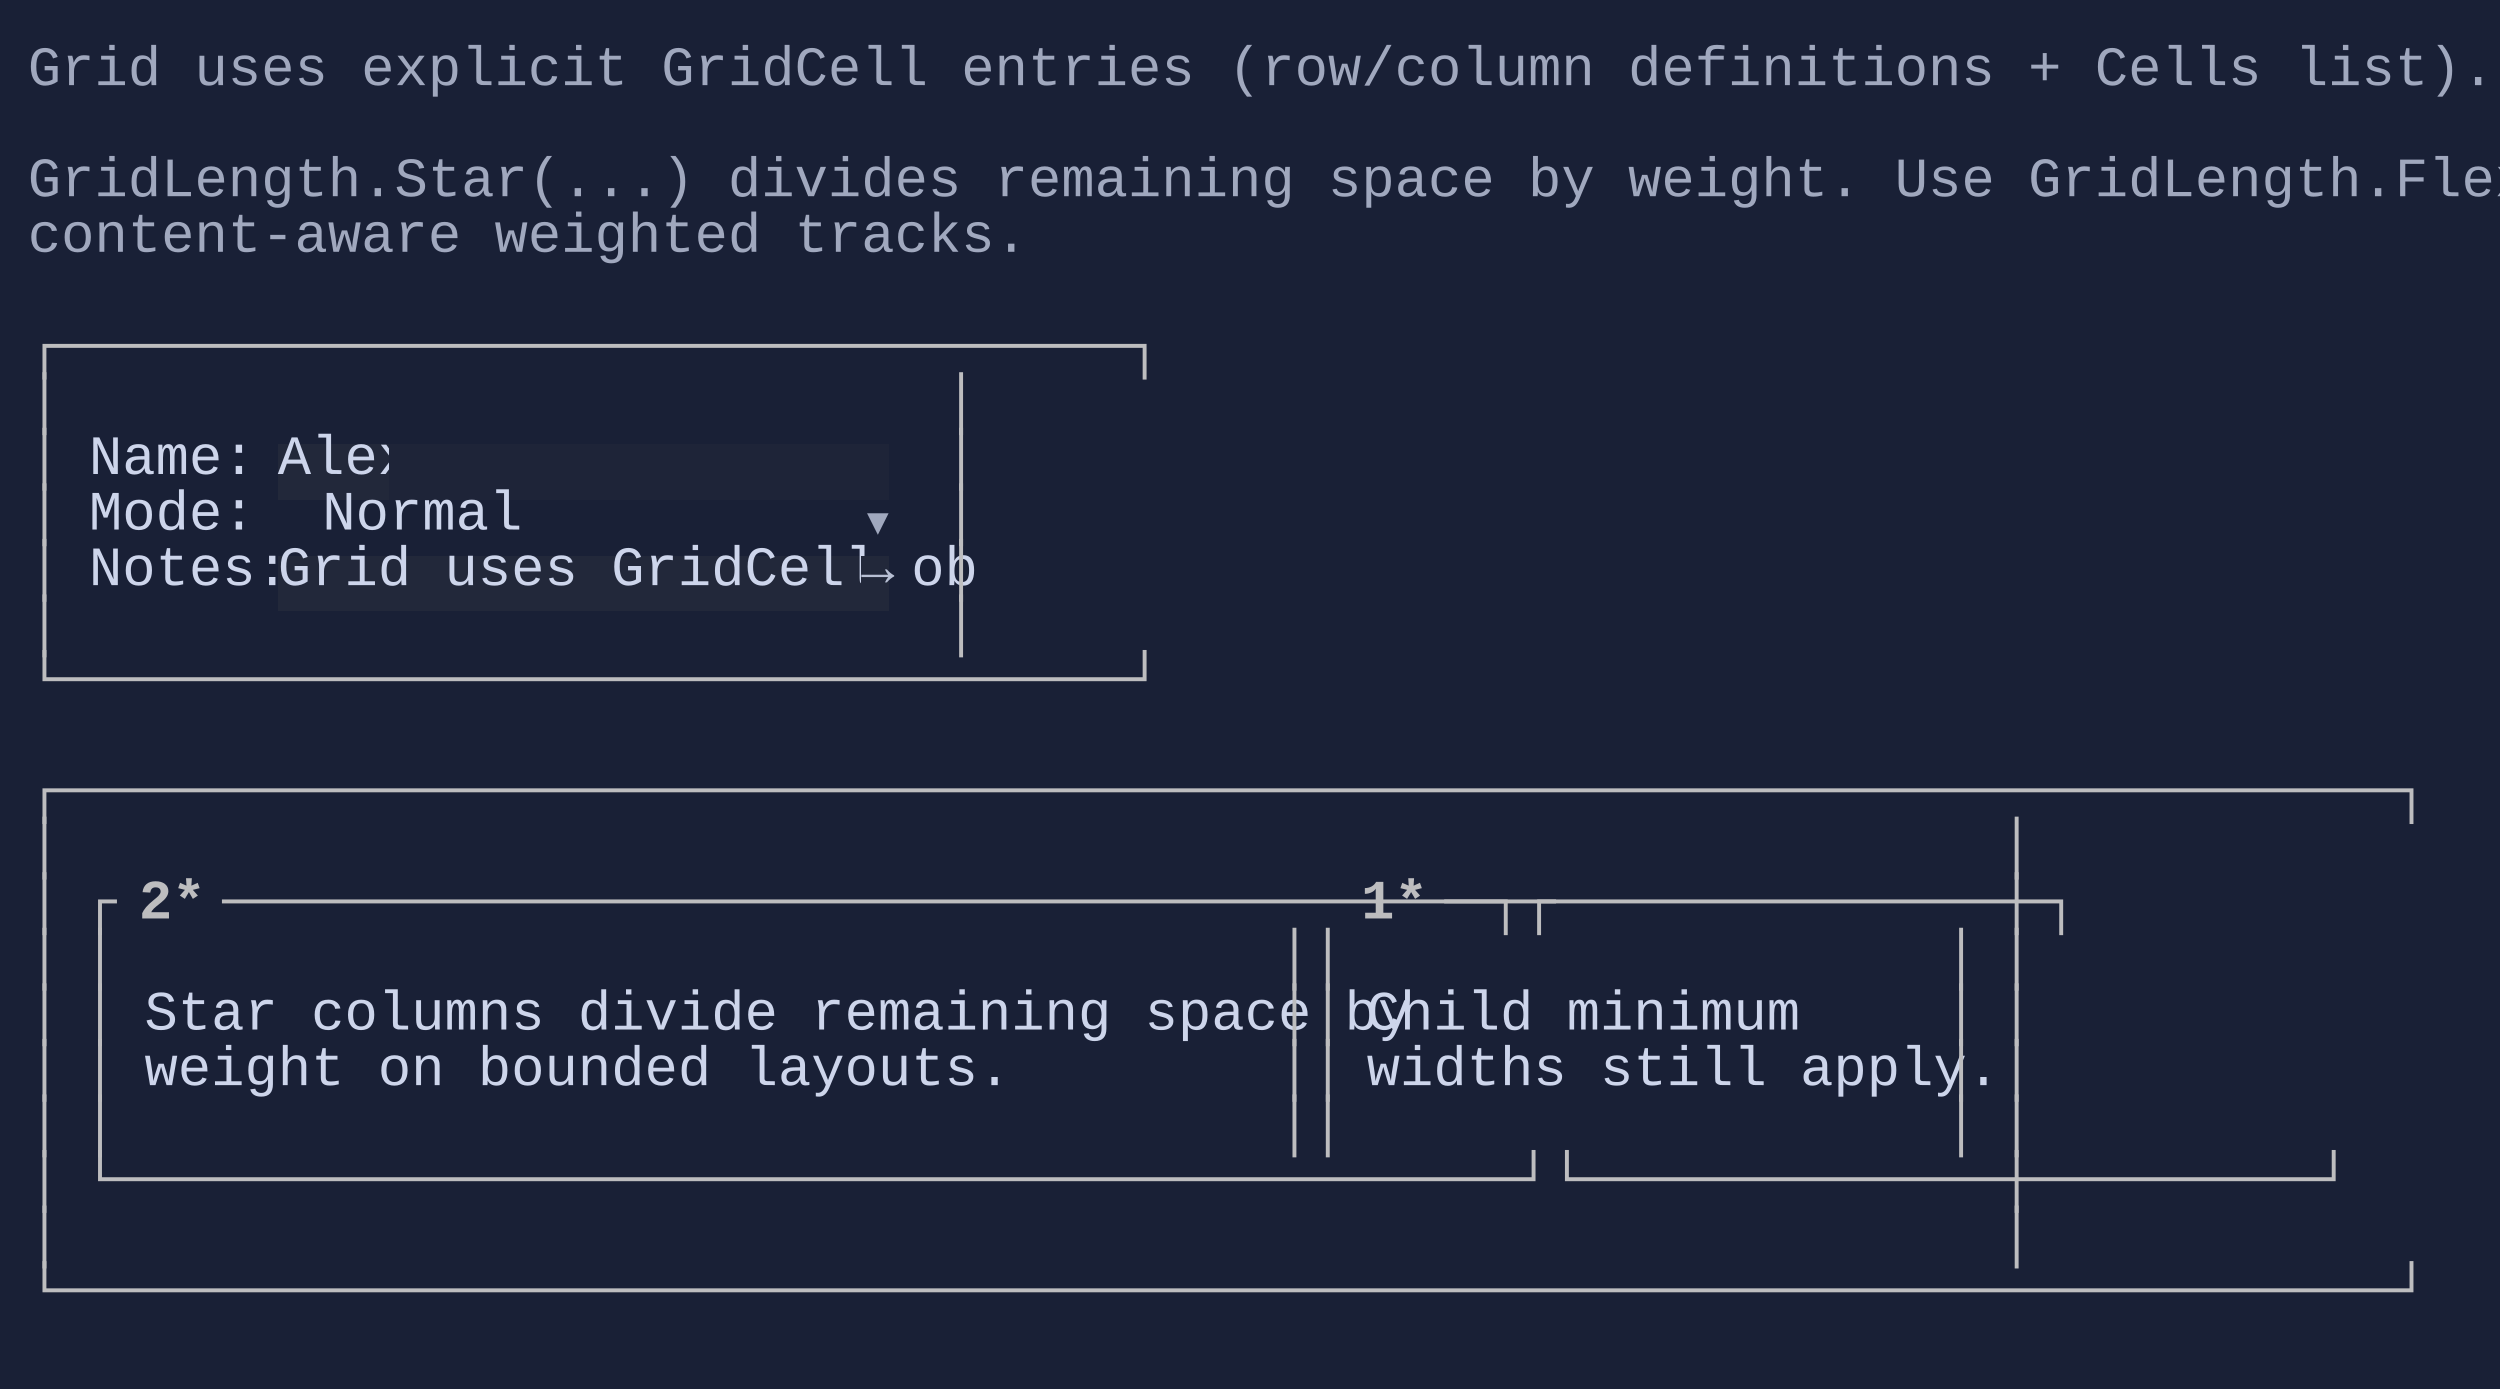
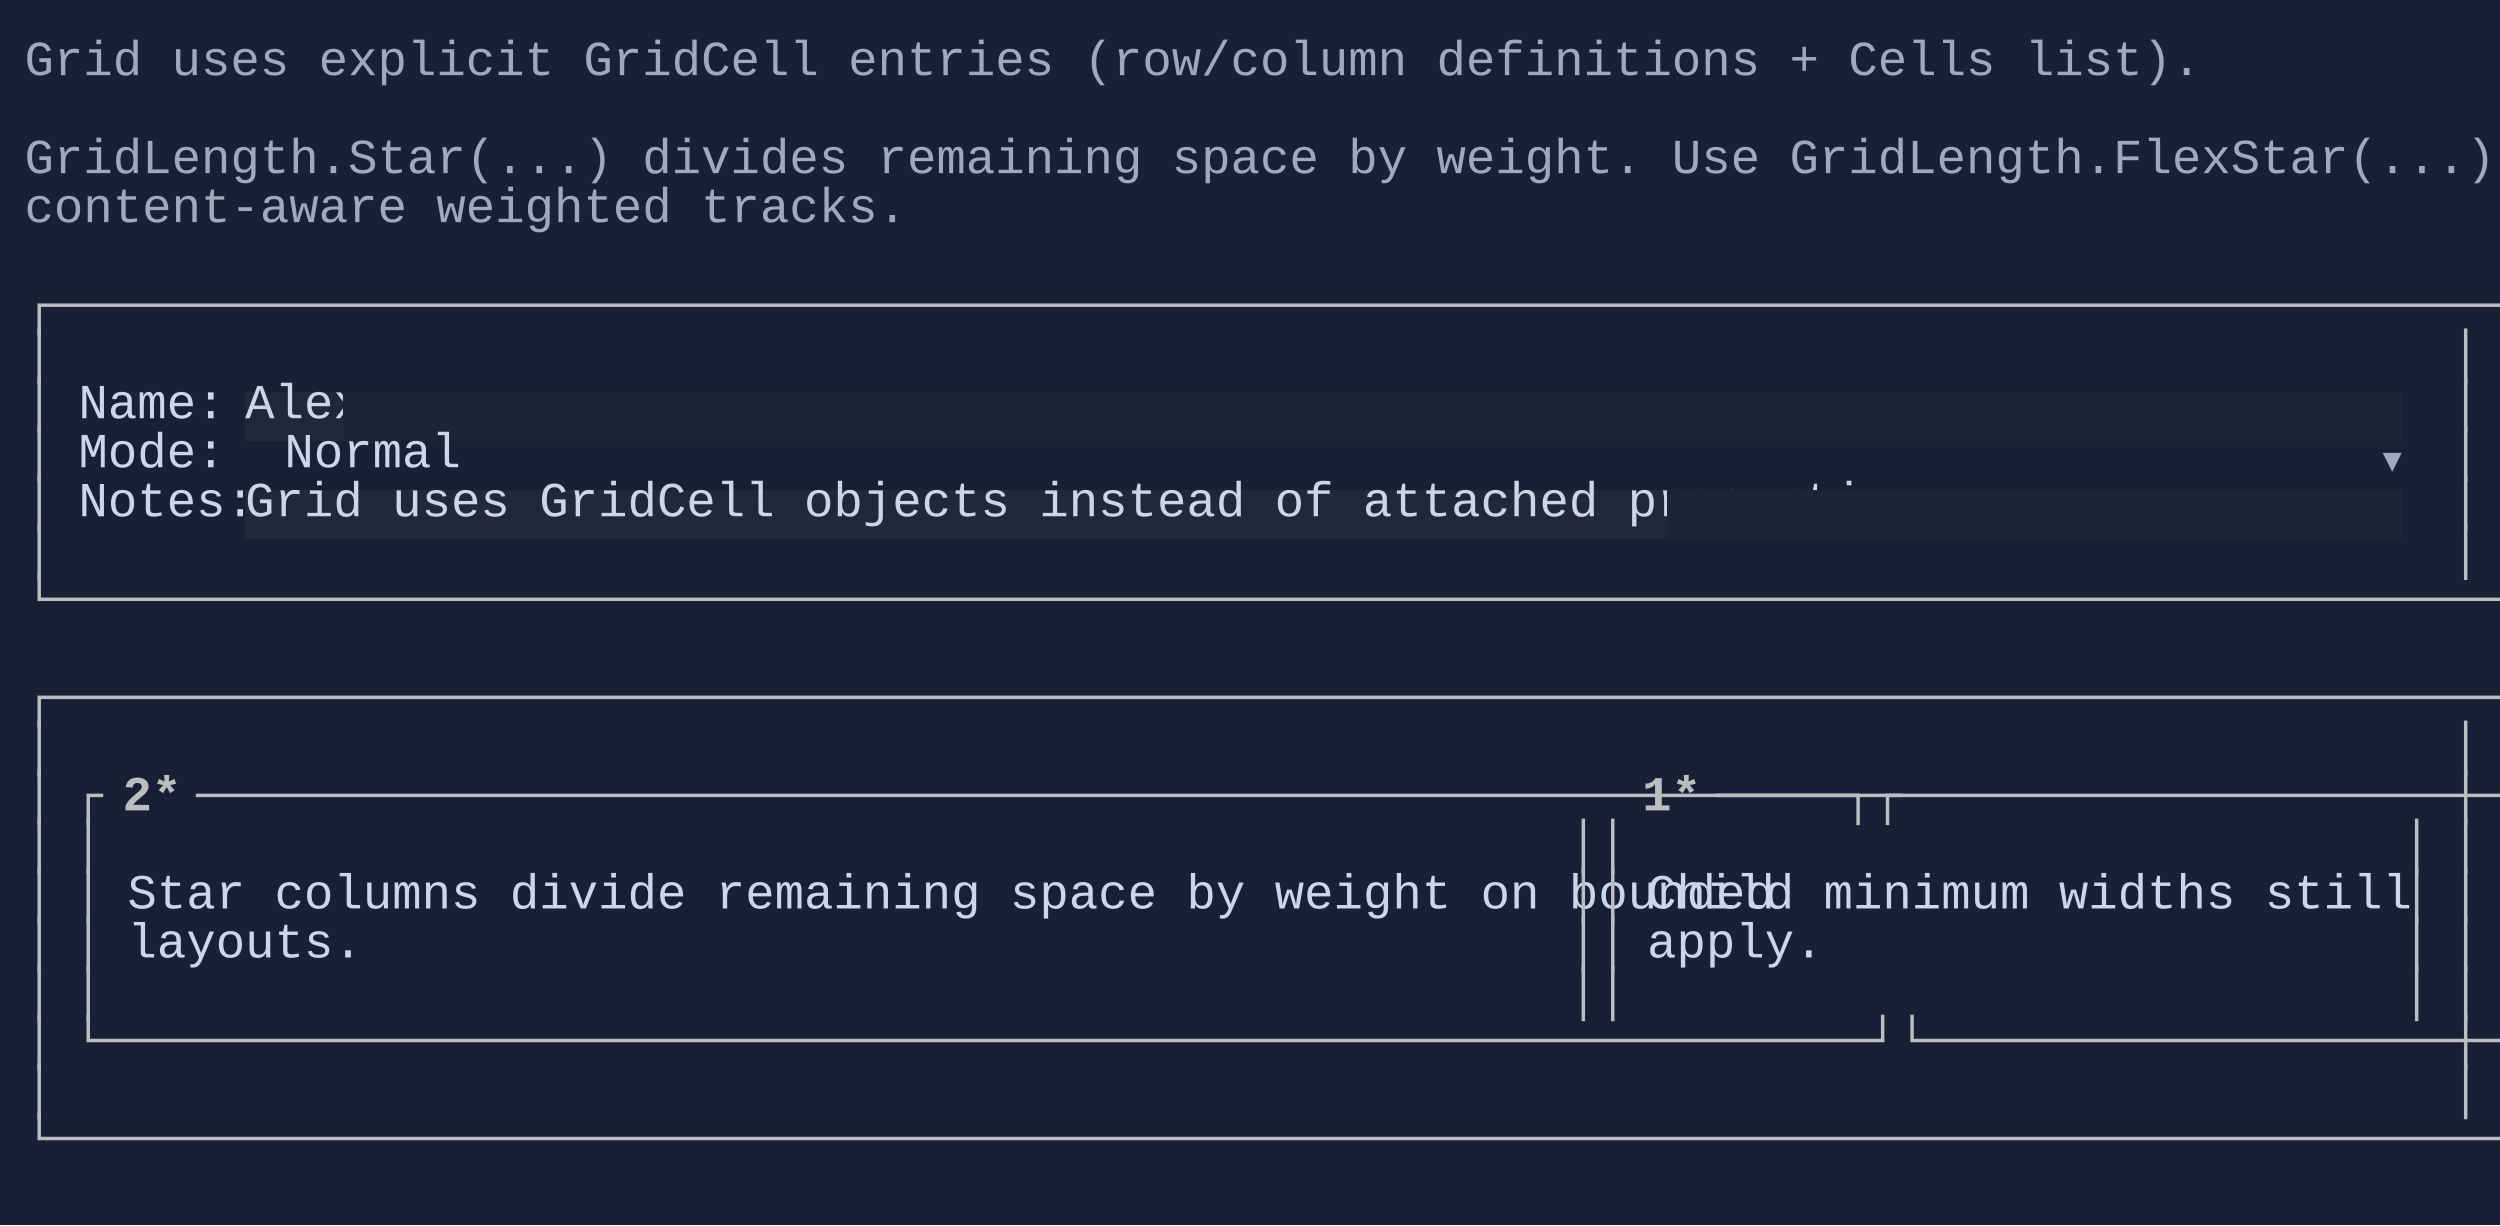
- <svg xmlns="http://www.w3.org/2000/svg" viewBox="0 0 810 450" width="810" height="450" shape-rendering="crispEdges">
+ <svg xmlns="http://www.w3.org/2000/svg" viewBox="0 0 918 450" width="918" height="450" shape-rendering="crispEdges">
  <style>.t{font-family:ui-monospace, SFMono-Regular, Menlo, Monaco, Consolas, "Liberation Mono", "Courier New", monospace;font-size:18px;dominant-baseline:text-before-edge;white-space:pre;font-variant-ligatures:none;font-kerning:none;font-feature-settings:"liga" 0,"calt" 0;letter-spacing:0}</style>
-   <rect x="0" y="0" width="810" height="450" fill="rgb(25,32,54)" />
+   <rect x="0" y="0" width="918" height="450" fill="rgb(25,32,54)" />
  <text class="t" x="9" y="18" fill="rgb(205,213,235)" textLength="666" lengthAdjust="spacing" opacity="0.75" xml:space="preserve">Grid uses explicit GridCell entries (row/column definitions + Cells list).</text>
  <text class="t" x="9" y="54" fill="rgb(205,213,235)" textLength="792" lengthAdjust="spacing" opacity="0.75" xml:space="preserve">GridLength.Star(...) divides remaining space by weight. Use GridLength.FlexStar(...) for</text>
  <text class="t" x="9" y="72" fill="rgb(205,213,235)" textLength="270" lengthAdjust="spacing" opacity="0.75" xml:space="preserve">content-aware weighted tracks.</text>
-   <text class="t" x="9" y="108" fill="rgb(189,189,191)" textLength="306" lengthAdjust="spacing" xml:space="preserve">┌────────────────────────────────┐</text>
+   <text class="t" x="9" y="108" fill="rgb(189,189,191)" textLength="900" lengthAdjust="spacing" xml:space="preserve">┌──────────────────────────────────────────────────────────────────────────────────────────────────┐</text>
  <text class="t" x="9" y="126" fill="rgb(189,189,191)" textLength="9" lengthAdjust="spacing" xml:space="preserve">│</text>
-   <text class="t" x="306" y="126" fill="rgb(189,189,191)" textLength="9" lengthAdjust="spacing" xml:space="preserve">│</text>
+   <text class="t" x="900" y="126" fill="rgb(189,189,191)" textLength="9" lengthAdjust="spacing" xml:space="preserve">│</text>
  <text class="t" x="9" y="144" fill="rgb(189,189,191)" textLength="9" lengthAdjust="spacing" xml:space="preserve">│</text>
  <text class="t" x="18" y="144" fill="rgb(205,213,235)" textLength="72" lengthAdjust="spacing" xml:space="preserve"> Name:  </text>
  <rect x="90" y="144" width="36" height="18" fill="rgb(34,40,58)" />
  <text class="t" x="90" y="144" fill="rgb(205,213,235)" textLength="36" lengthAdjust="spacing" xml:space="preserve">Alex</text>
-   <rect x="126" y="144" width="162" height="18" fill="rgb(30,36,56)" />
-   <text class="t" x="306" y="144" fill="rgb(189,189,191)" textLength="9" lengthAdjust="spacing" xml:space="preserve">│</text>
+   <rect x="126" y="144" width="756" height="18" fill="rgb(30,36,56)" />
+   <text class="t" x="900" y="144" fill="rgb(189,189,191)" textLength="9" lengthAdjust="spacing" xml:space="preserve">│</text>
  <text class="t" x="9" y="162" fill="rgb(189,189,191)" textLength="9" lengthAdjust="spacing" xml:space="preserve">│</text>
-   <text class="t" x="18" y="162" fill="rgb(205,213,235)" textLength="261" lengthAdjust="spacing" xml:space="preserve"> Mode:  Normal               </text>
-   <text class="t" x="279" y="162" fill="rgb(205,213,235)" textLength="9" lengthAdjust="spacing" opacity="0.75" xml:space="preserve">▾</text>
-   <text class="t" x="306" y="162" fill="rgb(189,189,191)" textLength="9" lengthAdjust="spacing" xml:space="preserve">│</text>
+   <text class="t" x="18" y="162" fill="rgb(205,213,235)" textLength="855" lengthAdjust="spacing" xml:space="preserve"> Mode:  Normal                                                                                 </text>
+   <text class="t" x="873" y="162" fill="rgb(205,213,235)" textLength="9" lengthAdjust="spacing" opacity="0.75" xml:space="preserve">▾</text>
+   <text class="t" x="900" y="162" fill="rgb(189,189,191)" textLength="9" lengthAdjust="spacing" xml:space="preserve">│</text>
  <text class="t" x="9" y="180" fill="rgb(189,189,191)" textLength="9" lengthAdjust="spacing" xml:space="preserve">│</text>
  <text class="t" x="18" y="180" fill="rgb(205,213,235)" textLength="72" lengthAdjust="spacing" xml:space="preserve"> Notes: </text>
-   <rect x="90" y="180" width="189" height="18" fill="rgb(34,40,58)" />
-   <text class="t" x="90" y="180" fill="rgb(205,213,235)" textLength="189" lengthAdjust="spacing" xml:space="preserve">Grid uses GridCell ob</text>
-   <rect x="279" y="180" width="9" height="18" fill="rgb(34,40,58)" />
-   <text class="t" x="279" y="180" fill="rgb(183,191,211)" textLength="9" lengthAdjust="spacing" font-weight="700" xml:space="preserve">→</text>
-   <text class="t" x="306" y="180" fill="rgb(189,189,191)" textLength="9" lengthAdjust="spacing" xml:space="preserve">│</text>
+   <rect x="90" y="180" width="522" height="18" fill="rgb(34,40,58)" />
+   <text class="t" x="90" y="180" fill="rgb(205,213,235)" textLength="522" lengthAdjust="spacing" xml:space="preserve">Grid uses GridCell objects instead of attached properties.</text>
+   <rect x="612" y="180" width="270" height="18" fill="rgb(30,36,56)" />
+   <text class="t" x="900" y="180" fill="rgb(189,189,191)" textLength="9" lengthAdjust="spacing" xml:space="preserve">│</text>
  <text class="t" x="9" y="198" fill="rgb(189,189,191)" textLength="9" lengthAdjust="spacing" xml:space="preserve">│</text>
-   <text class="t" x="306" y="198" fill="rgb(189,189,191)" textLength="9" lengthAdjust="spacing" xml:space="preserve">│</text>
-   <text class="t" x="9" y="216" fill="rgb(189,189,191)" textLength="306" lengthAdjust="spacing" xml:space="preserve">└────────────────────────────────┘</text>
-   <text class="t" x="9" y="252" fill="rgb(189,189,191)" textLength="648" lengthAdjust="spacing" xml:space="preserve">┌──────────────────────────────────────────────────────────────────────┐</text>
+   <text class="t" x="900" y="198" fill="rgb(189,189,191)" textLength="9" lengthAdjust="spacing" xml:space="preserve">│</text>
+   <text class="t" x="9" y="216" fill="rgb(189,189,191)" textLength="900" lengthAdjust="spacing" xml:space="preserve">└──────────────────────────────────────────────────────────────────────────────────────────────────┘</text>
+   <text class="t" x="9" y="252" fill="rgb(189,189,191)" textLength="900" lengthAdjust="spacing" xml:space="preserve">┌──────────────────────────────────────────────────────────────────────────────────────────────────┐</text>
  <text class="t" x="9" y="270" fill="rgb(189,189,191)" textLength="9" lengthAdjust="spacing" xml:space="preserve">│</text>
-   <text class="t" x="648" y="270" fill="rgb(189,189,191)" textLength="9" lengthAdjust="spacing" xml:space="preserve">│</text>
+   <text class="t" x="900" y="270" fill="rgb(189,189,191)" textLength="9" lengthAdjust="spacing" xml:space="preserve">│</text>
  <text class="t" x="9" y="288" fill="rgb(189,189,191)" textLength="9" lengthAdjust="spacing" xml:space="preserve">│</text>
  <text class="t" x="27" y="288" fill="rgb(189,189,191)" textLength="9" lengthAdjust="spacing" xml:space="preserve">┌</text>
  <text class="t" x="45" y="288" fill="rgb(189,189,191)" textLength="18" lengthAdjust="spacing" font-weight="700" xml:space="preserve">2*</text>
-   <text class="t" x="72" y="288" fill="rgb(189,189,191)" textLength="360" lengthAdjust="spacing" xml:space="preserve">──────────────────────────────────────┐┌</text>
-   <text class="t" x="441" y="288" fill="rgb(189,189,191)" textLength="18" lengthAdjust="spacing" font-weight="700" xml:space="preserve">1*</text>
-   <text class="t" x="468" y="288" fill="rgb(189,189,191)" textLength="171" lengthAdjust="spacing" xml:space="preserve">──────────────────┐</text>
-   <text class="t" x="648" y="288" fill="rgb(189,189,191)" textLength="9" lengthAdjust="spacing" xml:space="preserve">│</text>
+   <text class="t" x="72" y="288" fill="rgb(189,189,191)" textLength="522" lengthAdjust="spacing" xml:space="preserve">────────────────────────────────────────────────────────┐┌</text>
+   <text class="t" x="603" y="288" fill="rgb(189,189,191)" textLength="18" lengthAdjust="spacing" font-weight="700" xml:space="preserve">1*</text>
+   <text class="t" x="630" y="288" fill="rgb(189,189,191)" textLength="261" lengthAdjust="spacing" xml:space="preserve">────────────────────────────┐</text>
+   <text class="t" x="900" y="288" fill="rgb(189,189,191)" textLength="9" lengthAdjust="spacing" xml:space="preserve">│</text>
  <text class="t" x="9" y="306" fill="rgb(189,189,191)" textLength="9" lengthAdjust="spacing" xml:space="preserve">│</text>
  <text class="t" x="27" y="306" fill="rgb(189,189,191)" textLength="9" lengthAdjust="spacing" xml:space="preserve">│</text>
-   <text class="t" x="414" y="306" fill="rgb(189,189,191)" textLength="18" lengthAdjust="spacing" xml:space="preserve">││</text>
-   <text class="t" x="630" y="306" fill="rgb(189,189,191)" textLength="9" lengthAdjust="spacing" xml:space="preserve">│</text>
-   <text class="t" x="648" y="306" fill="rgb(189,189,191)" textLength="9" lengthAdjust="spacing" xml:space="preserve">│</text>
+   <text class="t" x="576" y="306" fill="rgb(189,189,191)" textLength="18" lengthAdjust="spacing" xml:space="preserve">││</text>
+   <text class="t" x="882" y="306" fill="rgb(189,189,191)" textLength="9" lengthAdjust="spacing" xml:space="preserve">│</text>
+   <text class="t" x="900" y="306" fill="rgb(189,189,191)" textLength="9" lengthAdjust="spacing" xml:space="preserve">│</text>
  <text class="t" x="9" y="324" fill="rgb(189,189,191)" textLength="9" lengthAdjust="spacing" xml:space="preserve">│</text>
  <text class="t" x="27" y="324" fill="rgb(189,189,191)" textLength="9" lengthAdjust="spacing" xml:space="preserve">│</text>
-   <text class="t" x="36" y="324" fill="rgb(205,213,235)" textLength="378" lengthAdjust="spacing" xml:space="preserve"> Star columns divide remaining space by   </text>
-   <text class="t" x="414" y="324" fill="rgb(189,189,191)" textLength="18" lengthAdjust="spacing" xml:space="preserve">││</text>
-   <text class="t" x="432" y="324" fill="rgb(205,213,235)" textLength="198" lengthAdjust="spacing" xml:space="preserve"> Child minimum        </text>
-   <text class="t" x="630" y="324" fill="rgb(189,189,191)" textLength="9" lengthAdjust="spacing" xml:space="preserve">│</text>
-   <text class="t" x="648" y="324" fill="rgb(189,189,191)" textLength="9" lengthAdjust="spacing" xml:space="preserve">│</text>
+   <text class="t" x="36" y="324" fill="rgb(205,213,235)" textLength="540" lengthAdjust="spacing" xml:space="preserve"> Star columns divide remaining space by weight on bounded   </text>
+   <text class="t" x="576" y="324" fill="rgb(189,189,191)" textLength="18" lengthAdjust="spacing" xml:space="preserve">││</text>
+   <text class="t" x="594" y="324" fill="rgb(205,213,235)" textLength="288" lengthAdjust="spacing" xml:space="preserve"> Child minimum widths still     </text>
+   <text class="t" x="882" y="324" fill="rgb(189,189,191)" textLength="9" lengthAdjust="spacing" xml:space="preserve">│</text>
+   <text class="t" x="900" y="324" fill="rgb(189,189,191)" textLength="9" lengthAdjust="spacing" xml:space="preserve">│</text>
  <text class="t" x="9" y="342" fill="rgb(189,189,191)" textLength="9" lengthAdjust="spacing" xml:space="preserve">│</text>
  <text class="t" x="27" y="342" fill="rgb(189,189,191)" textLength="9" lengthAdjust="spacing" xml:space="preserve">│</text>
-   <text class="t" x="36" y="342" fill="rgb(205,213,235)" textLength="378" lengthAdjust="spacing" xml:space="preserve"> weight on bounded layouts.               </text>
-   <text class="t" x="414" y="342" fill="rgb(189,189,191)" textLength="18" lengthAdjust="spacing" xml:space="preserve">││</text>
-   <text class="t" x="432" y="342" fill="rgb(205,213,235)" textLength="198" lengthAdjust="spacing" xml:space="preserve"> widths still apply.  </text>
-   <text class="t" x="630" y="342" fill="rgb(189,189,191)" textLength="9" lengthAdjust="spacing" xml:space="preserve">│</text>
-   <text class="t" x="648" y="342" fill="rgb(189,189,191)" textLength="9" lengthAdjust="spacing" xml:space="preserve">│</text>
+   <text class="t" x="36" y="342" fill="rgb(205,213,235)" textLength="540" lengthAdjust="spacing" xml:space="preserve"> layouts.                                                   </text>
+   <text class="t" x="576" y="342" fill="rgb(189,189,191)" textLength="18" lengthAdjust="spacing" xml:space="preserve">││</text>
+   <text class="t" x="594" y="342" fill="rgb(205,213,235)" textLength="288" lengthAdjust="spacing" xml:space="preserve"> apply.                         </text>
+   <text class="t" x="882" y="342" fill="rgb(189,189,191)" textLength="9" lengthAdjust="spacing" xml:space="preserve">│</text>
+   <text class="t" x="900" y="342" fill="rgb(189,189,191)" textLength="9" lengthAdjust="spacing" xml:space="preserve">│</text>
  <text class="t" x="9" y="360" fill="rgb(189,189,191)" textLength="9" lengthAdjust="spacing" xml:space="preserve">│</text>
  <text class="t" x="27" y="360" fill="rgb(189,189,191)" textLength="9" lengthAdjust="spacing" xml:space="preserve">│</text>
-   <text class="t" x="414" y="360" fill="rgb(189,189,191)" textLength="18" lengthAdjust="spacing" xml:space="preserve">││</text>
-   <text class="t" x="630" y="360" fill="rgb(189,189,191)" textLength="9" lengthAdjust="spacing" xml:space="preserve">│</text>
-   <text class="t" x="648" y="360" fill="rgb(189,189,191)" textLength="9" lengthAdjust="spacing" xml:space="preserve">│</text>
+   <text class="t" x="576" y="360" fill="rgb(189,189,191)" textLength="18" lengthAdjust="spacing" xml:space="preserve">││</text>
+   <text class="t" x="882" y="360" fill="rgb(189,189,191)" textLength="9" lengthAdjust="spacing" xml:space="preserve">│</text>
+   <text class="t" x="900" y="360" fill="rgb(189,189,191)" textLength="9" lengthAdjust="spacing" xml:space="preserve">│</text>
  <text class="t" x="9" y="378" fill="rgb(189,189,191)" textLength="9" lengthAdjust="spacing" xml:space="preserve">│</text>
-   <text class="t" x="27" y="378" fill="rgb(189,189,191)" textLength="612" lengthAdjust="spacing" xml:space="preserve">└──────────────────────────────────────────┘└──────────────────────┘</text>
-   <text class="t" x="648" y="378" fill="rgb(189,189,191)" textLength="9" lengthAdjust="spacing" xml:space="preserve">│</text>
+   <text class="t" x="27" y="378" fill="rgb(189,189,191)" textLength="864" lengthAdjust="spacing" xml:space="preserve">└────────────────────────────────────────────────────────────┘└────────────────────────────────┘</text>
+   <text class="t" x="900" y="378" fill="rgb(189,189,191)" textLength="9" lengthAdjust="spacing" xml:space="preserve">│</text>
  <text class="t" x="9" y="396" fill="rgb(189,189,191)" textLength="9" lengthAdjust="spacing" xml:space="preserve">│</text>
-   <text class="t" x="648" y="396" fill="rgb(189,189,191)" textLength="9" lengthAdjust="spacing" xml:space="preserve">│</text>
-   <text class="t" x="9" y="414" fill="rgb(189,189,191)" textLength="648" lengthAdjust="spacing" xml:space="preserve">└──────────────────────────────────────────────────────────────────────┘</text>
+   <text class="t" x="900" y="396" fill="rgb(189,189,191)" textLength="9" lengthAdjust="spacing" xml:space="preserve">│</text>
+   <text class="t" x="9" y="414" fill="rgb(189,189,191)" textLength="900" lengthAdjust="spacing" xml:space="preserve">└──────────────────────────────────────────────────────────────────────────────────────────────────┘</text>
</svg>
